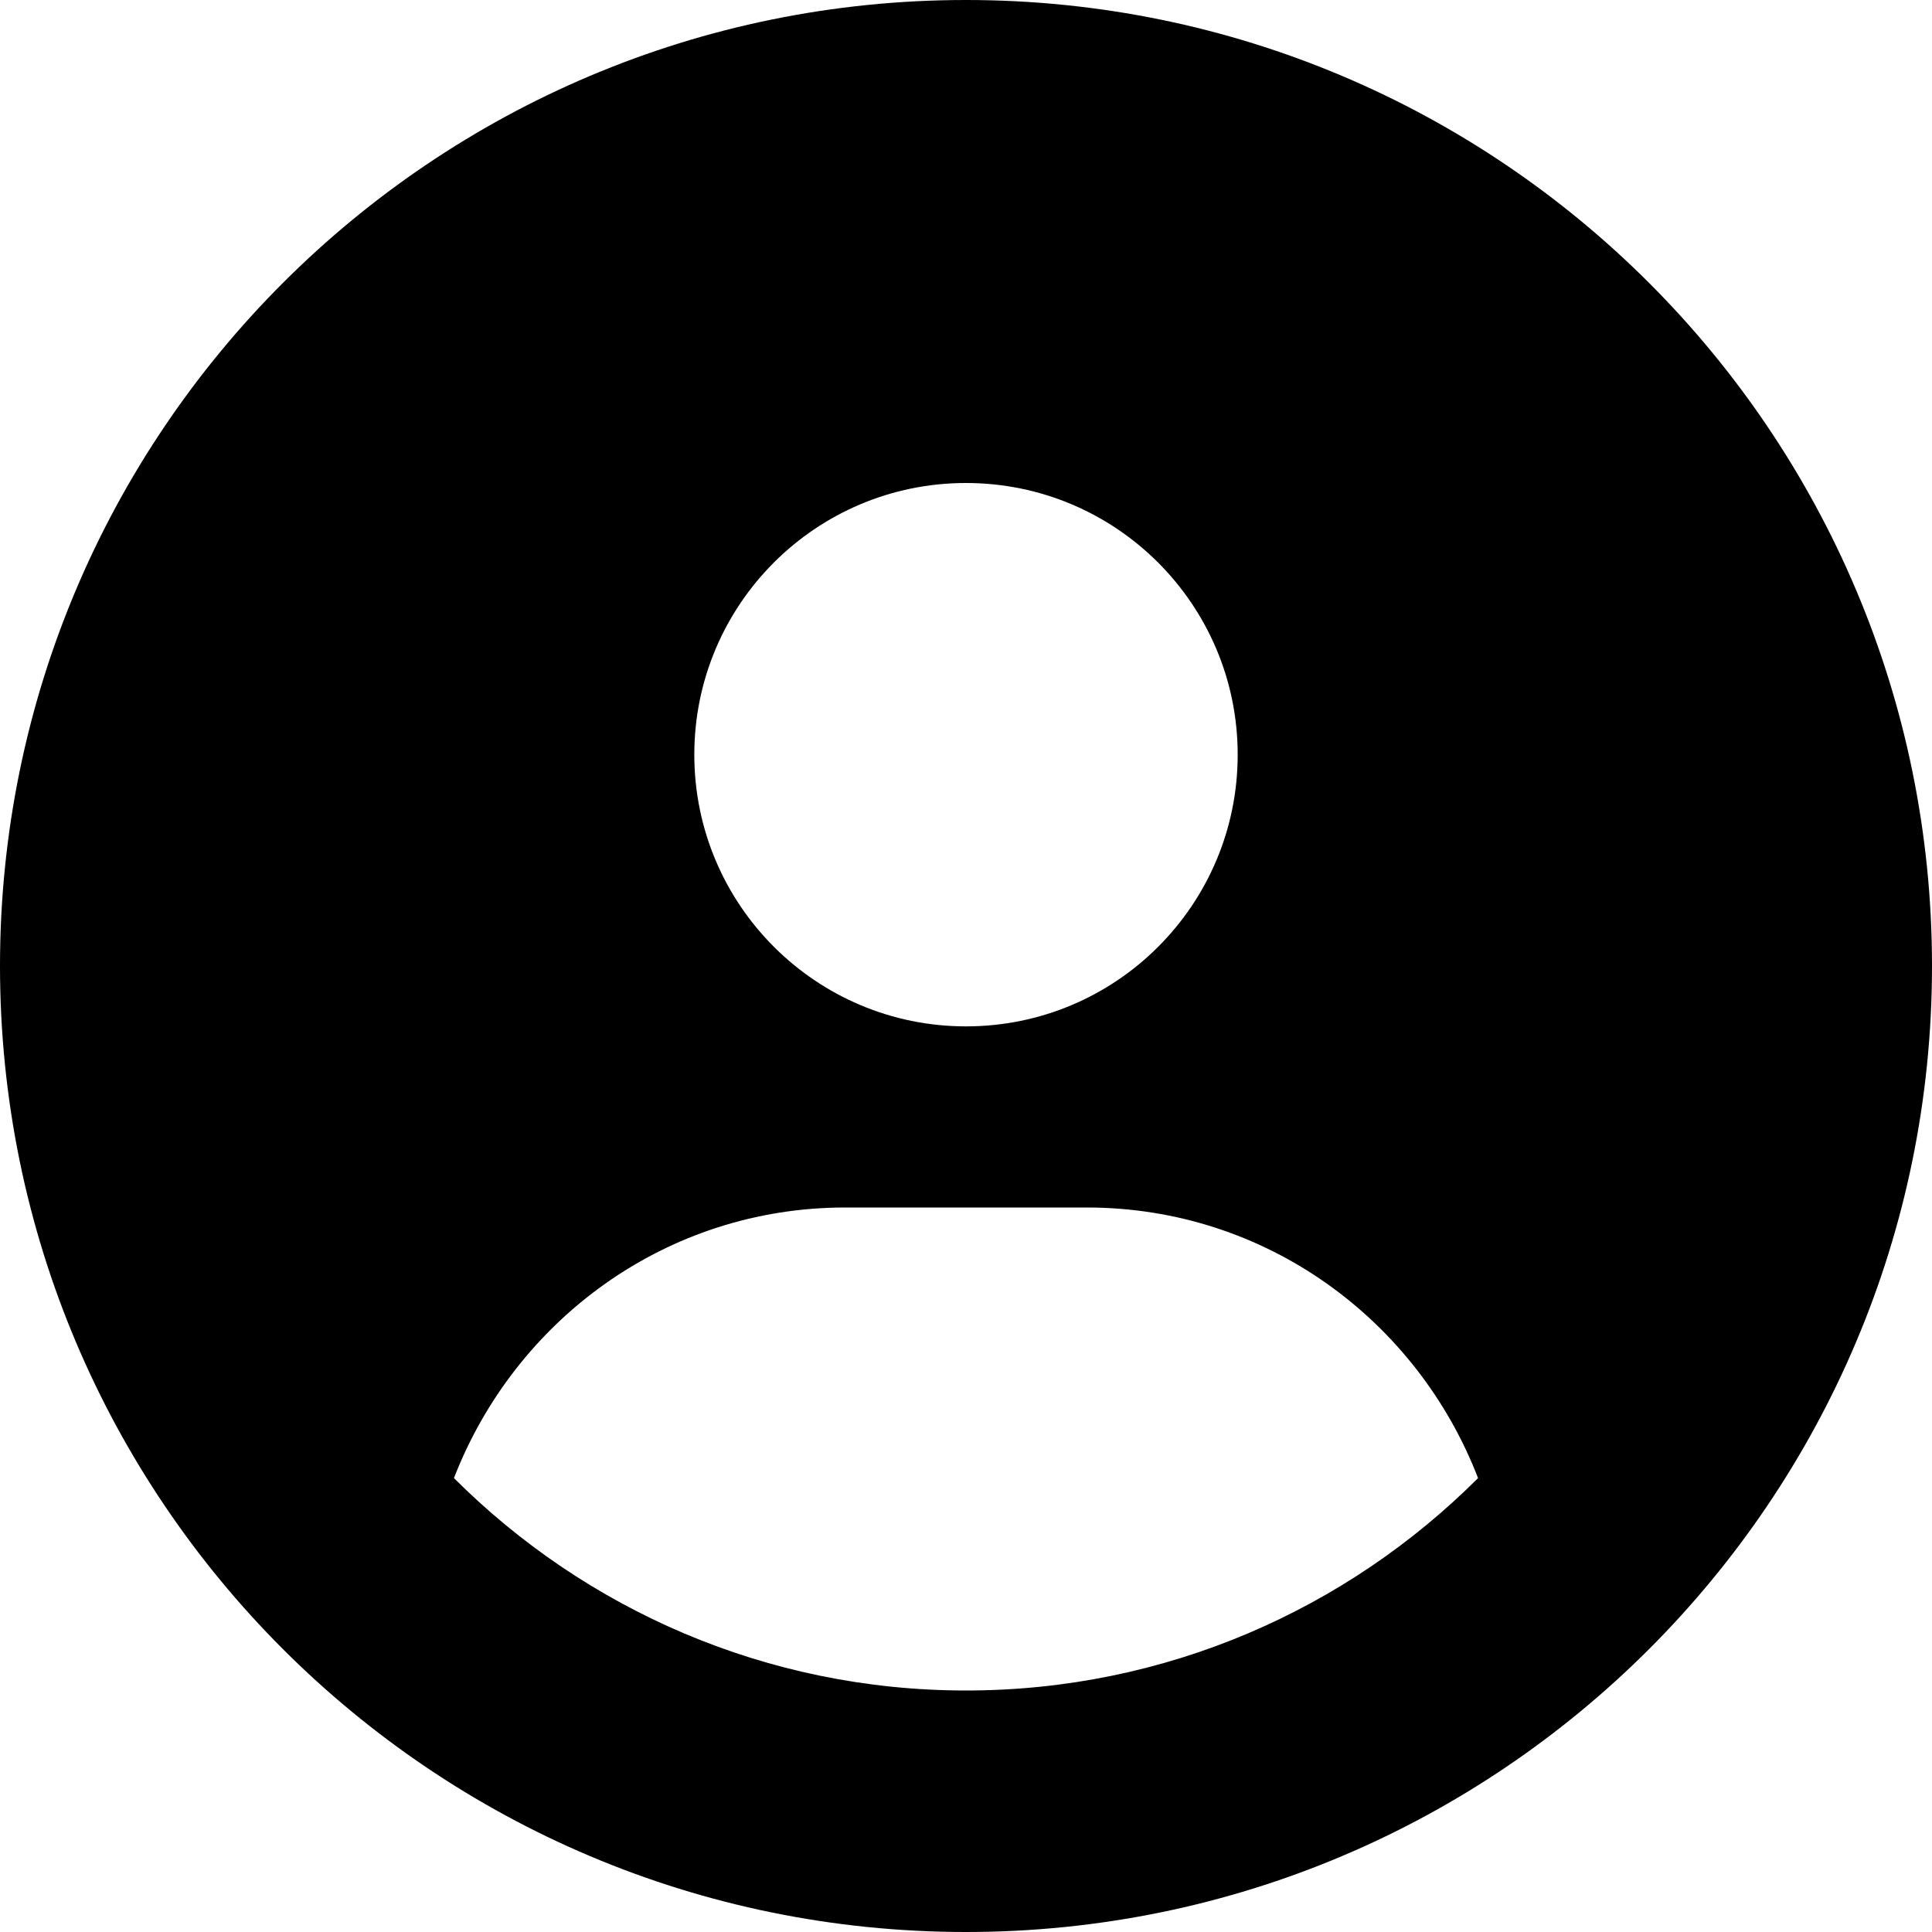
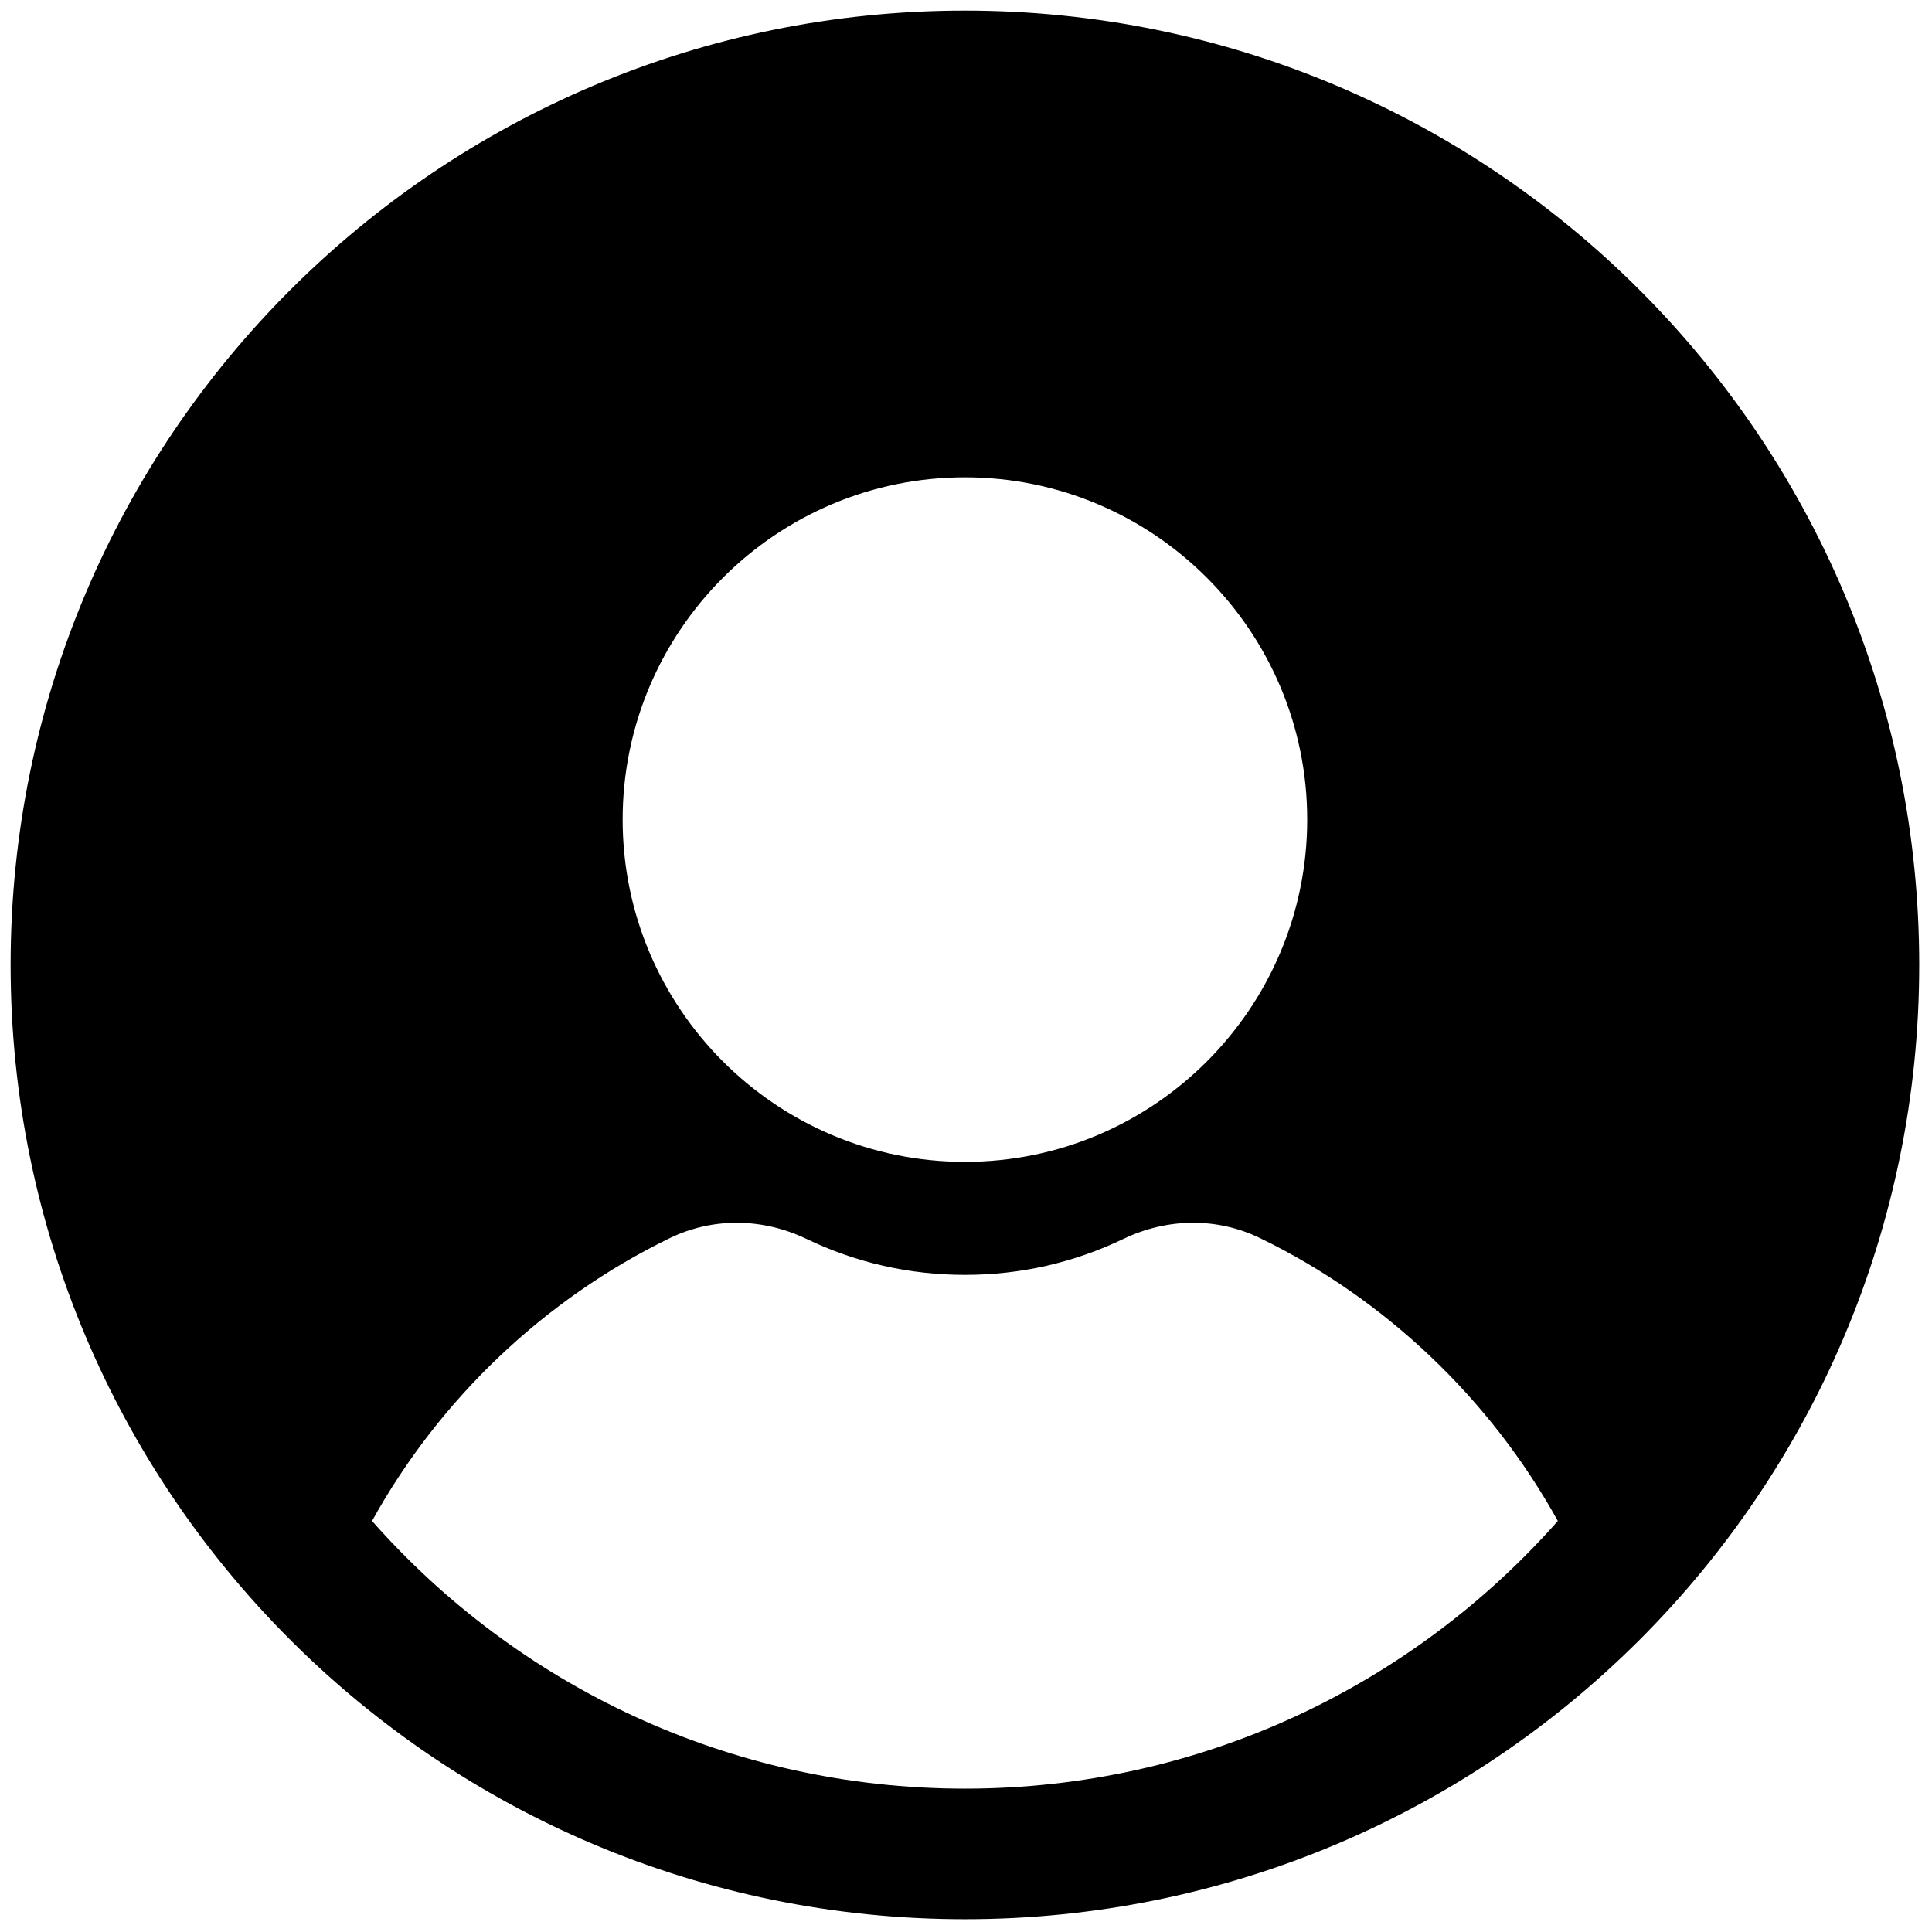
- <svg xmlns="http://www.w3.org/2000/svg" viewBox="0 0 512 512">
-   <path d="M256 0C114.6 0 0 114.6 0 256s114.6 256 256 256s256-114.6 256-256S397.4 0 256 0zM256 128c39.77 0 72 32.24 72 72S295.8 272 256 272c-39.76 0-72-32.24-72-72S216.2 128 256 128zM256 448c-52.93 0-100.9-21.53-135.7-56.29C136.5 349.9 176.5 320 224 320h64c47.54 0 87.54 29.88 103.7 71.71C356.9 426.5 308.9 448 256 448z" />
+ <svg xmlns="http://www.w3.org/2000/svg" version="1.1" width="256" height="256" viewBox="0 0 256 256" xml:space="preserve">
+   <defs>
+ </defs>
+   <g style="stroke: none; stroke-width: 0; stroke-dasharray: none; stroke-linecap: butt; stroke-linejoin: miter; stroke-miterlimit: 10; fill: none; fill-rule: nonzero; opacity: 1;" transform="translate(1.406593 1.406593) scale(2.81 2.81)">
+     <path d="M 45 0 C 20.147 0 0 20.147 0 45 c 0 24.853 20.147 45 45 45 s 45 -20.147 45 -45 C 90 20.147 69.853 0 45 0 z M 45 22.007 c 8.899 0 16.14 7.241 16.14 16.14 c 0 8.9 -7.241 16.14 -16.14 16.14 c -8.9 0 -16.14 -7.24 -16.14 -16.14 C 28.86 29.248 36.1 22.007 45 22.007 z M 45 83.843 c -11.135 0 -21.123 -4.885 -27.957 -12.623 c 3.177 -5.75 8.144 -10.476 14.05 -13.341 c 2.009 -0.974 4.354 -0.958 6.435 0.041 c 2.343 1.126 4.857 1.696 7.473 1.696 c 2.615 0 5.13 -0.571 7.473 -1.696 c 2.083 -1 4.428 -1.015 6.435 -0.041 c 5.906 2.864 10.872 7.591 14.049 13.341 C 66.123 78.957 56.135 83.843 45 83.843 z" style="stroke: none; stroke-width: 1; stroke-dasharray: none; stroke-linecap: butt; stroke-linejoin: miter; stroke-miterlimit: 10; fill: rgb(0,0,0); fill-rule: nonzero; opacity: 1;" transform=" matrix(1 0 0 1 0 0) " stroke-linecap="round" />
+   </g>
</svg>
